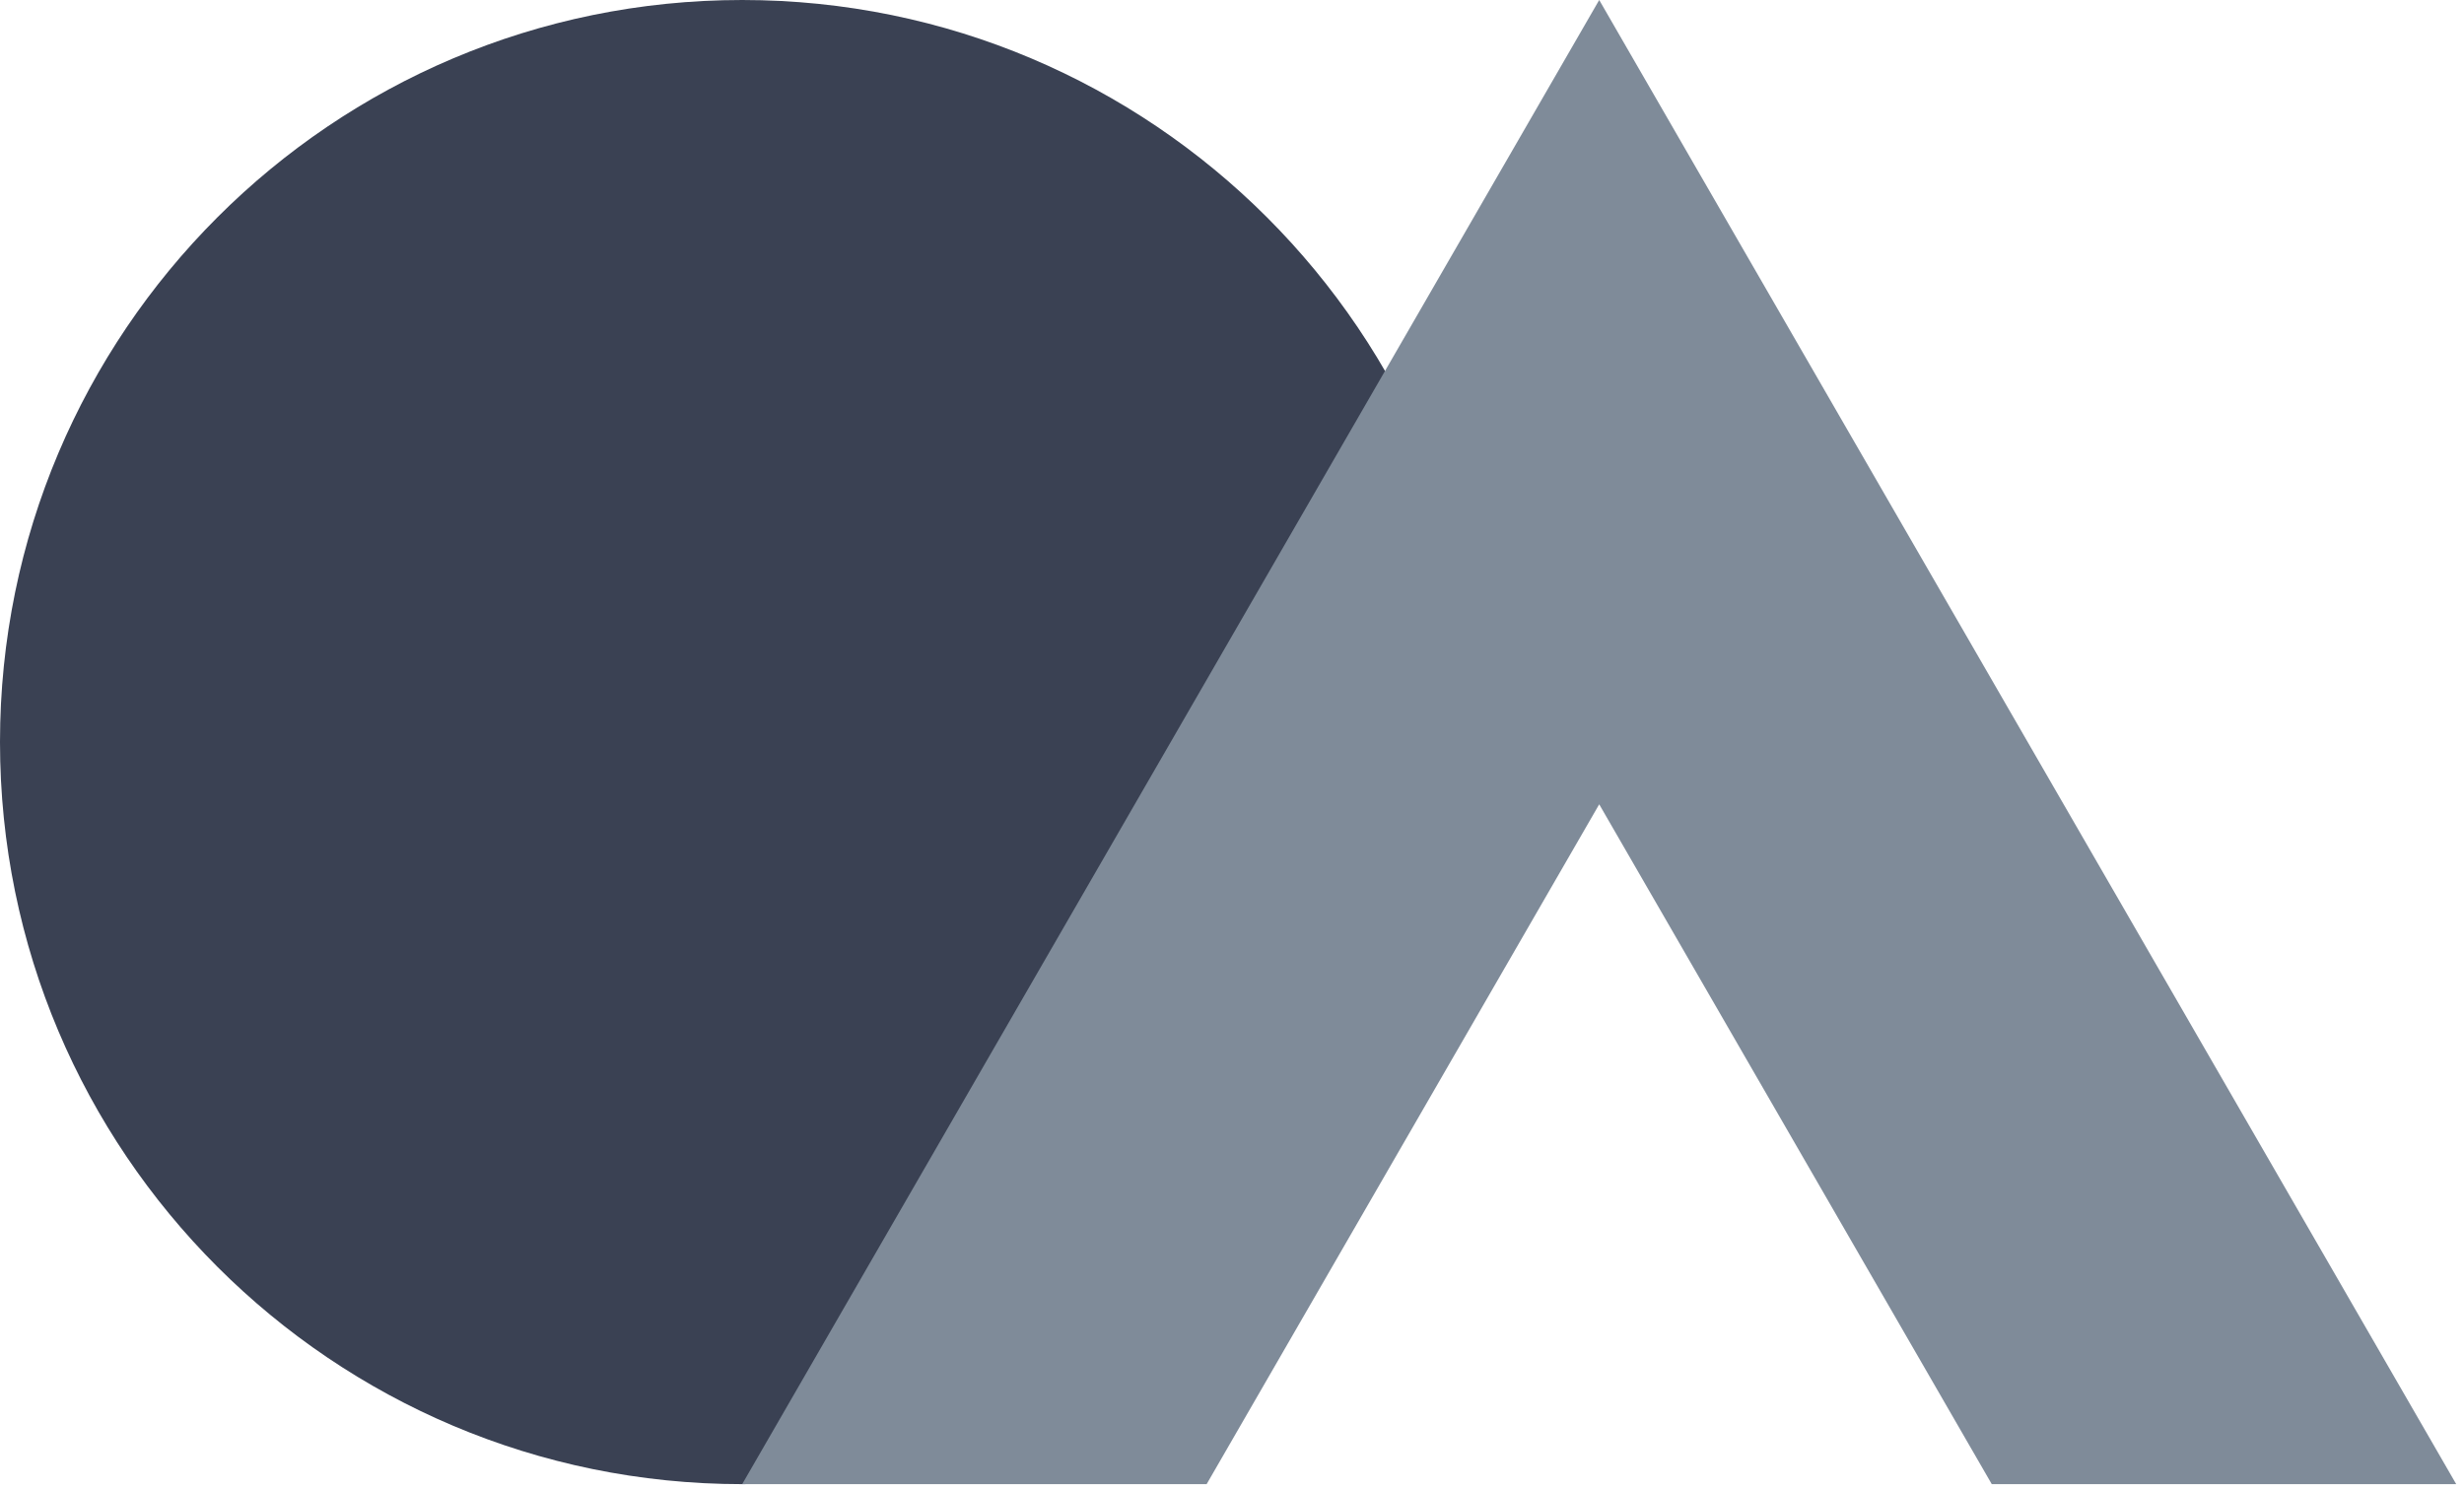
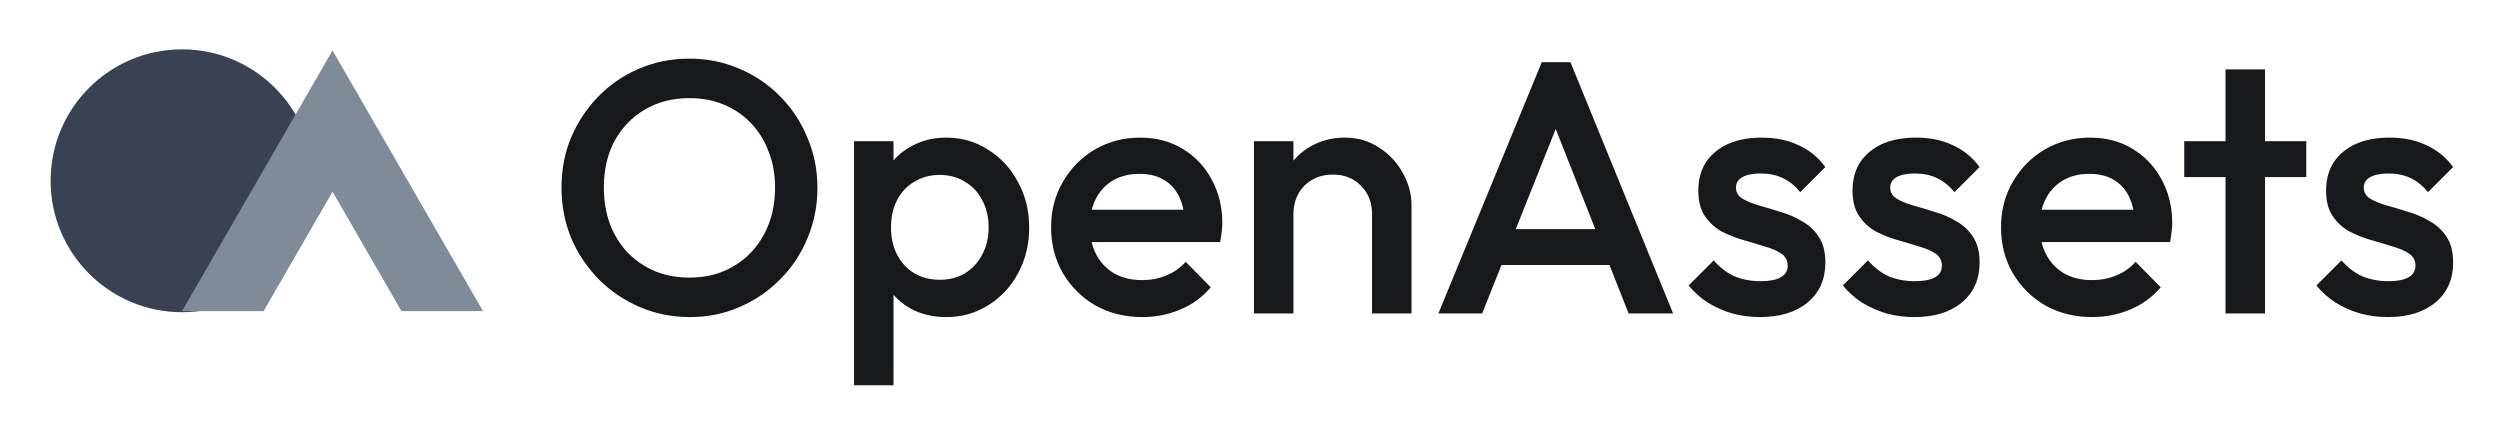
- <svg xmlns="http://www.w3.org/2000/svg" width="240" height="145" viewBox="0 0 240 145" fill="none">
-   <path d="M72.291 144.583C112.217 144.583 144.583 112.217 144.583 72.291C144.583 32.366 112.217 0 72.291 0C32.366 0 0 32.366 0 72.291C0 112.217 32.366 144.583 72.291 144.583Z" fill="#3A4153" />
-   <path d="M155.767 78.355L194.003 144.583H239.242L155.767 0L72.291 144.583H117.53L155.767 78.355Z" fill="#7F8B99" />
+ <svg xmlns="http://www.w3.org/2000/svg" role="img" viewBox="-20.02 19.98 989.04 171.04">
+   <path fill="#3A4153" d="M52 143.5c28.719 0 52-23.281 52-52 0-28.719-23.281-52-52-52S0 62.781 0 91.5c0 28.719 23.281 52 52 52z" />
+   <path fill="#7F8B99" d="M111.535 95.825l27.27 47.234h32.265L111.535 39.942 52 143.059h32.265l27.27-47.234z" />
+   <path fill="#17181C" d="M252.956 145.42c-7.1 0-13.726-1.325-19.88-3.976-6.153-2.651-11.549-6.295-16.188-10.934-4.638-4.733-8.283-10.177-10.934-16.33-2.556-6.248-3.834-12.922-3.834-20.022 0-7.1 1.278-13.727 3.834-19.88 2.651-6.153 6.248-11.549 10.792-16.188 4.639-4.733 9.988-8.378 16.046-10.934 6.154-2.651 12.78-3.976 19.88-3.976s13.68 1.325 19.738 3.976c6.154 2.556 11.55 6.201 16.188 10.934 4.639 4.639 8.236 10.082 10.792 16.33 2.651 6.153 3.976 12.78 3.976 19.88s-1.325 13.774-3.976 20.022c-2.556 6.153-6.153 11.549-10.792 16.188-4.544 4.639-9.892 8.283-16.046 10.934-6.058 2.651-12.59 3.976-19.596 3.976zm-.284-15.62c6.722 0 12.591-1.515 17.608-4.544 5.112-3.029 9.088-7.195 11.928-12.496 2.935-5.396 4.402-11.597 4.402-18.602 0-5.207-.852-9.94-2.556-14.2-1.609-4.355-3.928-8.094-6.958-11.218-3.029-3.219-6.626-5.68-10.792-7.384-4.07-1.704-8.614-2.556-13.632-2.556-6.626 0-12.496 1.515-17.608 4.544-5.017 2.935-8.993 7.053-11.928 12.354-2.84 5.301-4.26 11.455-4.26 18.46 0 5.207.805 10.035 2.414 14.484 1.704 4.355 4.024 8.094 6.958 11.218 3.03 3.124 6.627 5.585 10.792 7.384 4.166 1.704 8.71 2.556 13.632 2.556zm101.665 15.62c-5.207 0-9.846-1.089-13.916-3.266-4.071-2.272-7.29-5.349-9.656-9.23-2.272-3.881-3.408-8.283-3.408-13.206v-19.596c0-4.923 1.183-9.325 3.55-13.206 2.366-3.881 5.585-6.911 9.656-9.088 4.07-2.272 8.662-3.408 13.774-3.408 6.153 0 11.691 1.609 16.614 4.828 5.017 3.124 8.946 7.384 11.786 12.78 2.934 5.301 4.402 11.313 4.402 18.034 0 6.627-1.468 12.638-4.402 18.034-2.84 5.301-6.769 9.514-11.786 12.638-4.923 3.124-10.461 4.686-16.614 4.686zm-36.494 26.98V75.84h15.62v18.318l-2.698 16.614 2.698 16.472V172.4h-15.62zm33.938-41.748c3.786 0 7.1-.852 9.94-2.556 2.934-1.799 5.206-4.26 6.816-7.384 1.704-3.124 2.556-6.721 2.556-10.792s-.852-7.668-2.556-10.792c-1.61-3.124-3.882-5.538-6.816-7.242-2.84-1.799-6.154-2.698-9.94-2.698-3.787 0-7.148.899-10.082 2.698-2.935 1.704-5.207 4.118-6.816 7.242-1.61 3.124-2.414 6.721-2.414 10.792s.804 7.668 2.414 10.792c1.609 3.124 3.881 5.585 6.816 7.384 2.934 1.704 6.295 2.556 10.082 2.556zm80.099 14.768c-6.816 0-12.97-1.515-18.46-4.544-5.396-3.124-9.704-7.384-12.922-12.78-3.124-5.396-4.686-11.455-4.686-18.176 0-6.721 1.562-12.733 4.686-18.034 3.124-5.396 7.336-9.656 12.638-12.78 5.396-3.124 11.36-4.686 17.892-4.686 6.342 0 11.928 1.467 16.756 4.402 4.922 2.935 8.756 6.958 11.502 12.07 2.84 5.112 4.26 10.934 4.26 17.466 0 1.136-.095 2.319-.284 3.55-.095 1.136-.284 2.414-.568 3.834h-55.948v-12.78H454.6l-5.822 5.112c-.19-4.165-.994-7.668-2.414-10.508-1.42-2.84-3.456-5.017-6.106-6.532-2.556-1.515-5.728-2.272-9.514-2.272-3.976 0-7.432.852-10.366 2.556-2.935 1.704-5.207 4.118-6.816 7.242-1.61 3.029-2.414 6.674-2.414 10.934 0 4.26.852 7.999 2.556 11.218 1.704 3.219 4.118 5.727 7.242 7.526 3.124 1.704 6.721 2.556 10.792 2.556 3.502 0 6.721-.615 9.656-1.846 3.029-1.231 5.585-3.029 7.668-5.396l9.94 10.082c-3.314 3.881-7.337 6.816-12.07 8.804-4.734 1.988-9.751 2.982-15.052 2.982zm90.905-1.42v-39.334c0-4.544-1.467-8.283-4.402-11.218-2.84-2.935-6.532-4.402-11.076-4.402-3.029 0-5.727.663-8.094 1.988-2.366 1.325-4.212 3.171-5.538 5.538-1.325 2.367-1.988 5.065-1.988 8.094l-6.106-3.408c0-5.207 1.136-9.798 3.408-13.774 2.272-4.071 5.396-7.242 9.372-9.514 4.071-2.367 8.615-3.55 13.632-3.55 5.112 0 9.656 1.325 13.632 3.976 3.976 2.556 7.1 5.917 9.372 10.082 2.272 4.071 3.408 8.331 3.408 12.78V144h-15.62zm-46.718 0V75.84h15.62V144h-15.62zm72.957 0l40.896-99.4h11.36l40.612 99.4h-17.608l-31.808-80.514h5.964L566.348 144h-17.324zm20.164-19.17v-14.2h52.682v14.2h-52.682zm107.089 20.59c-3.786 0-7.431-.473-10.934-1.42-3.502-1.041-6.721-2.461-9.656-4.26-2.934-1.893-5.49-4.165-7.668-6.816l9.94-9.94c2.367 2.745 5.065 4.828 8.094 6.248 3.124 1.325 6.627 1.988 10.508 1.988 3.503 0 6.154-.521 7.952-1.562 1.799-1.041 2.698-2.556 2.698-4.544 0-2.083-.852-3.692-2.556-4.828-1.704-1.136-3.928-2.083-6.674-2.84-2.65-.852-5.49-1.704-8.52-2.556-2.934-.852-5.774-1.988-8.52-3.408-2.65-1.515-4.828-3.55-6.532-6.106-1.704-2.556-2.556-5.869-2.556-9.94 0-4.355.994-8.094 2.982-11.218 2.083-3.124 4.97-5.538 8.662-7.242 3.787-1.704 8.284-2.556 13.49-2.556 5.491 0 10.319.994 14.484 2.982 4.26 1.893 7.81 4.781 10.65 8.662l-9.94 9.94c-1.988-2.461-4.26-4.307-6.816-5.538-2.556-1.231-5.49-1.846-8.804-1.846-3.124 0-5.538.473-7.242 1.42-1.704.947-2.556 2.319-2.556 4.118 0 1.893.852 3.361 2.556 4.402 1.704 1.041 3.882 1.941 6.532 2.698 2.746.757 5.586 1.609 8.52 2.556 3.03.852 5.87 2.083 8.52 3.692 2.746 1.515 4.97 3.597 6.674 6.248 1.704 2.556 2.556 5.917 2.556 10.082 0 6.627-2.319 11.881-6.958 15.762-4.638 3.881-10.934 5.822-18.886 5.822zm61.016 0c-3.787 0-7.431-.473-10.934-1.42-3.503-1.041-6.721-2.461-9.656-4.26-2.935-1.893-5.491-4.165-7.668-6.816l9.94-9.94c2.367 2.745 5.065 4.828 8.094 6.248 3.124 1.325 6.627 1.988 10.508 1.988 3.503 0 6.153-.521 7.952-1.562 1.799-1.041 2.698-2.556 2.698-4.544 0-2.083-.852-3.692-2.556-4.828-1.704-1.136-3.929-2.083-6.674-2.84-2.651-.852-5.491-1.704-8.52-2.556-2.935-.852-5.775-1.988-8.52-3.408-2.651-1.515-4.828-3.55-6.532-6.106-1.704-2.556-2.556-5.869-2.556-9.94 0-4.355.994-8.094 2.982-11.218 2.083-3.124 4.97-5.538 8.662-7.242 3.787-1.704 8.283-2.556 13.49-2.556 5.491 0 10.319.994 14.484 2.982 4.26 1.893 7.81 4.781 10.65 8.662l-9.94 9.94c-1.988-2.461-4.26-4.307-6.816-5.538-2.556-1.231-5.491-1.846-8.804-1.846-3.124 0-5.538.473-7.242 1.42-1.704.947-2.556 2.319-2.556 4.118 0 1.893.852 3.361 2.556 4.402 1.704 1.041 3.881 1.941 6.532 2.698 2.745.757 5.585 1.609 8.52 2.556 3.029.852 5.869 2.083 8.52 3.692 2.745 1.515 4.97 3.597 6.674 6.248 1.704 2.556 2.556 5.917 2.556 10.082 0 6.627-2.319 11.881-6.958 15.762-4.639 3.881-10.934 5.822-18.886 5.822zm70.388 0c-6.816 0-12.97-1.515-18.46-4.544-5.396-3.124-9.704-7.384-12.922-12.78-3.124-5.396-4.686-11.455-4.686-18.176 0-6.721 1.562-12.733 4.686-18.034 3.124-5.396 7.336-9.656 12.638-12.78 5.396-3.124 11.36-4.686 17.892-4.686 6.342 0 11.928 1.467 16.756 4.402 4.922 2.935 8.756 6.958 11.502 12.07 2.84 5.112 4.26 10.934 4.26 17.466 0 1.136-.095 2.319-.284 3.55-.095 1.136-.284 2.414-.568 3.834h-55.948v-12.78h47.854l-5.822 5.112c-.19-4.165-.994-7.668-2.414-10.508-1.42-2.84-3.456-5.017-6.106-6.532-2.556-1.515-5.728-2.272-9.514-2.272-3.976 0-7.432.852-10.366 2.556-2.935 1.704-5.207 4.118-6.816 7.242-1.61 3.029-2.414 6.674-2.414 10.934 0 4.26.852 7.999 2.556 11.218 1.704 3.219 4.118 5.727 7.242 7.526 3.124 1.704 6.721 2.556 10.792 2.556 3.502 0 6.721-.615 9.656-1.846 3.029-1.231 5.585-3.029 7.668-5.396l9.94 10.082c-3.314 3.881-7.337 6.816-12.07 8.804-4.734 1.988-9.751 2.982-15.052 2.982zm52.75-1.42V47.44h15.62V144h-15.62zm-16.33-53.96v-14.2h48.28v14.2h-48.28zm80.538 55.38c-3.787 0-7.432-.473-10.934-1.42-3.503-1.041-6.722-2.461-9.656-4.26-2.935-1.893-5.491-4.165-7.668-6.816l9.94-9.94c2.366 2.745 5.064 4.828 8.094 6.248 3.124 1.325 6.626 1.988 10.508 1.988 3.502 0 6.153-.521 7.952-1.562 1.798-1.041 2.698-2.556 2.698-4.544 0-2.083-.852-3.692-2.556-4.828-1.704-1.136-3.929-2.083-6.674-2.84-2.651-.852-5.491-1.704-8.52-2.556-2.935-.852-5.775-1.988-8.52-3.408-2.651-1.515-4.828-3.55-6.532-6.106-1.704-2.556-2.556-5.869-2.556-9.94 0-4.355.994-8.094 2.982-11.218 2.082-3.124 4.97-5.538 8.662-7.242 3.786-1.704 8.283-2.556 13.49-2.556 5.49 0 10.318.994 14.484 2.982 4.26 1.893 7.81 4.781 10.65 8.662l-9.94 9.94c-1.988-2.461-4.26-4.307-6.816-5.538-2.556-1.231-5.491-1.846-8.804-1.846-3.124 0-5.538.473-7.242 1.42-1.704.947-2.556 2.319-2.556 4.118 0 1.893.852 3.361 2.556 4.402 1.704 1.041 3.881 1.941 6.532 2.698 2.745.757 5.585 1.609 8.52 2.556 3.029.852 5.869 2.083 8.52 3.692 2.745 1.515 4.97 3.597 6.674 6.248 1.704 2.556 2.556 5.917 2.556 10.082 0 6.627-2.32 11.881-6.958 15.762-4.639 3.881-10.934 5.822-18.886 5.822z" />
</svg>
